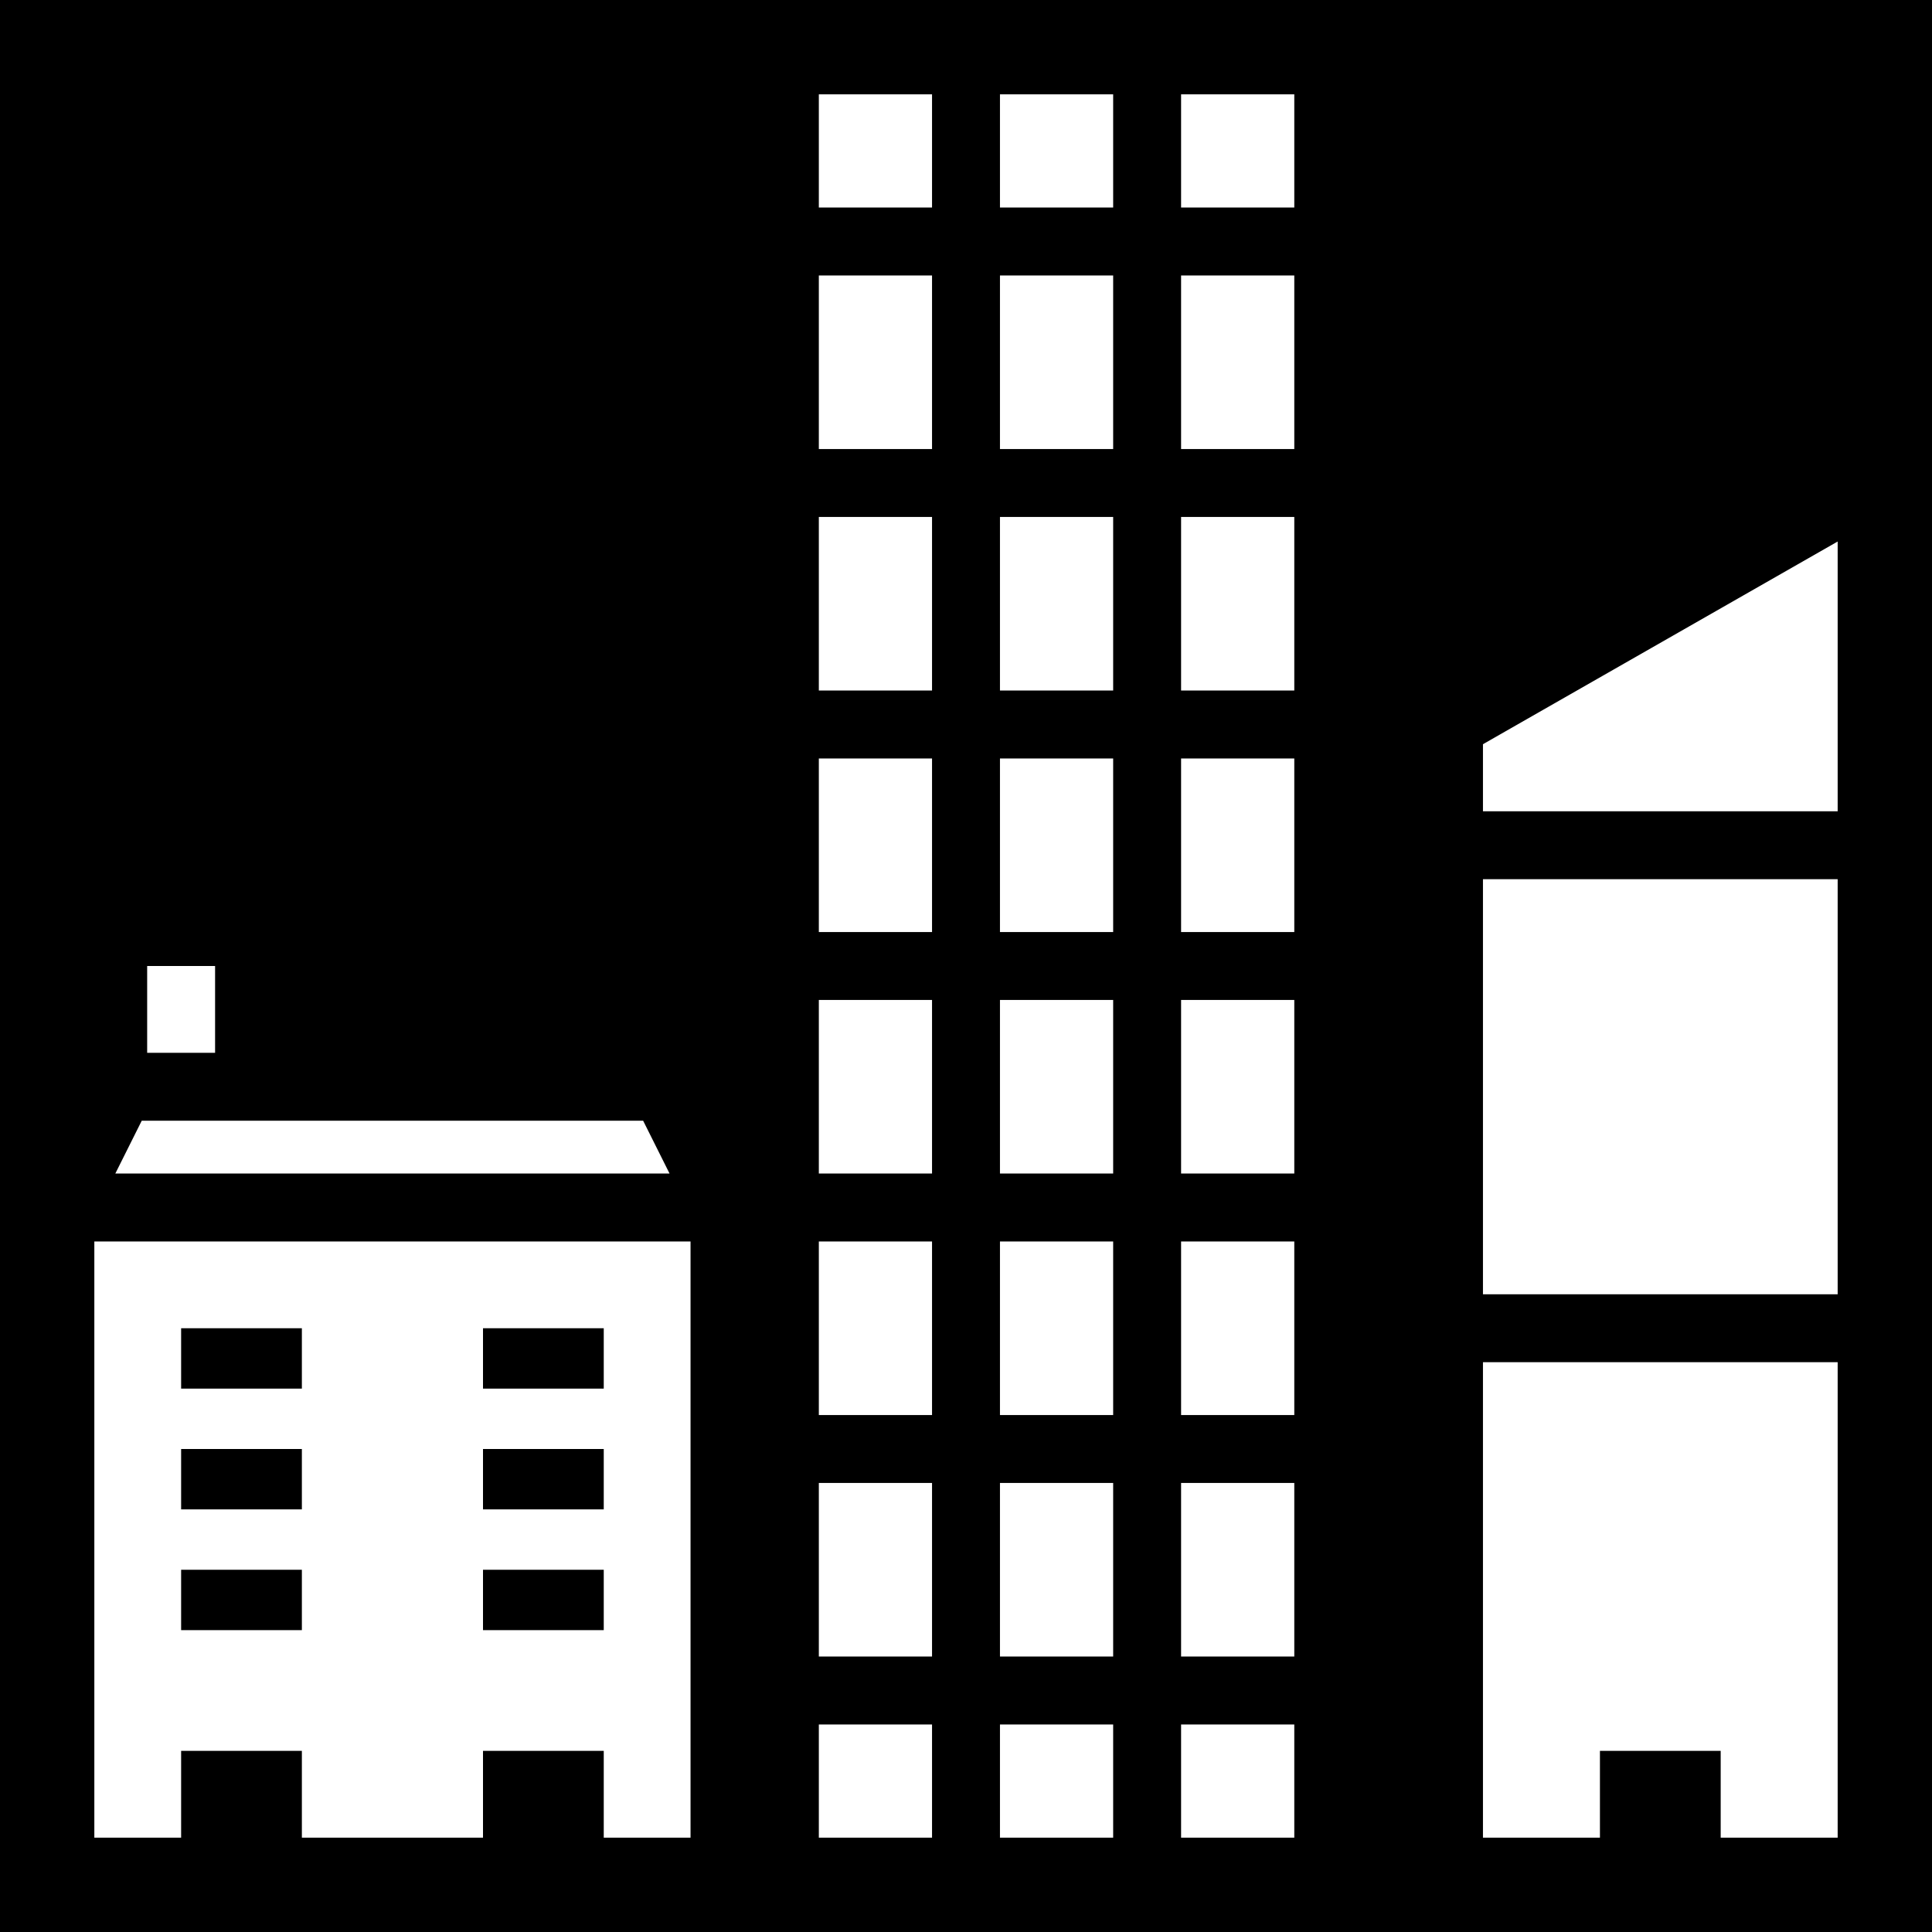
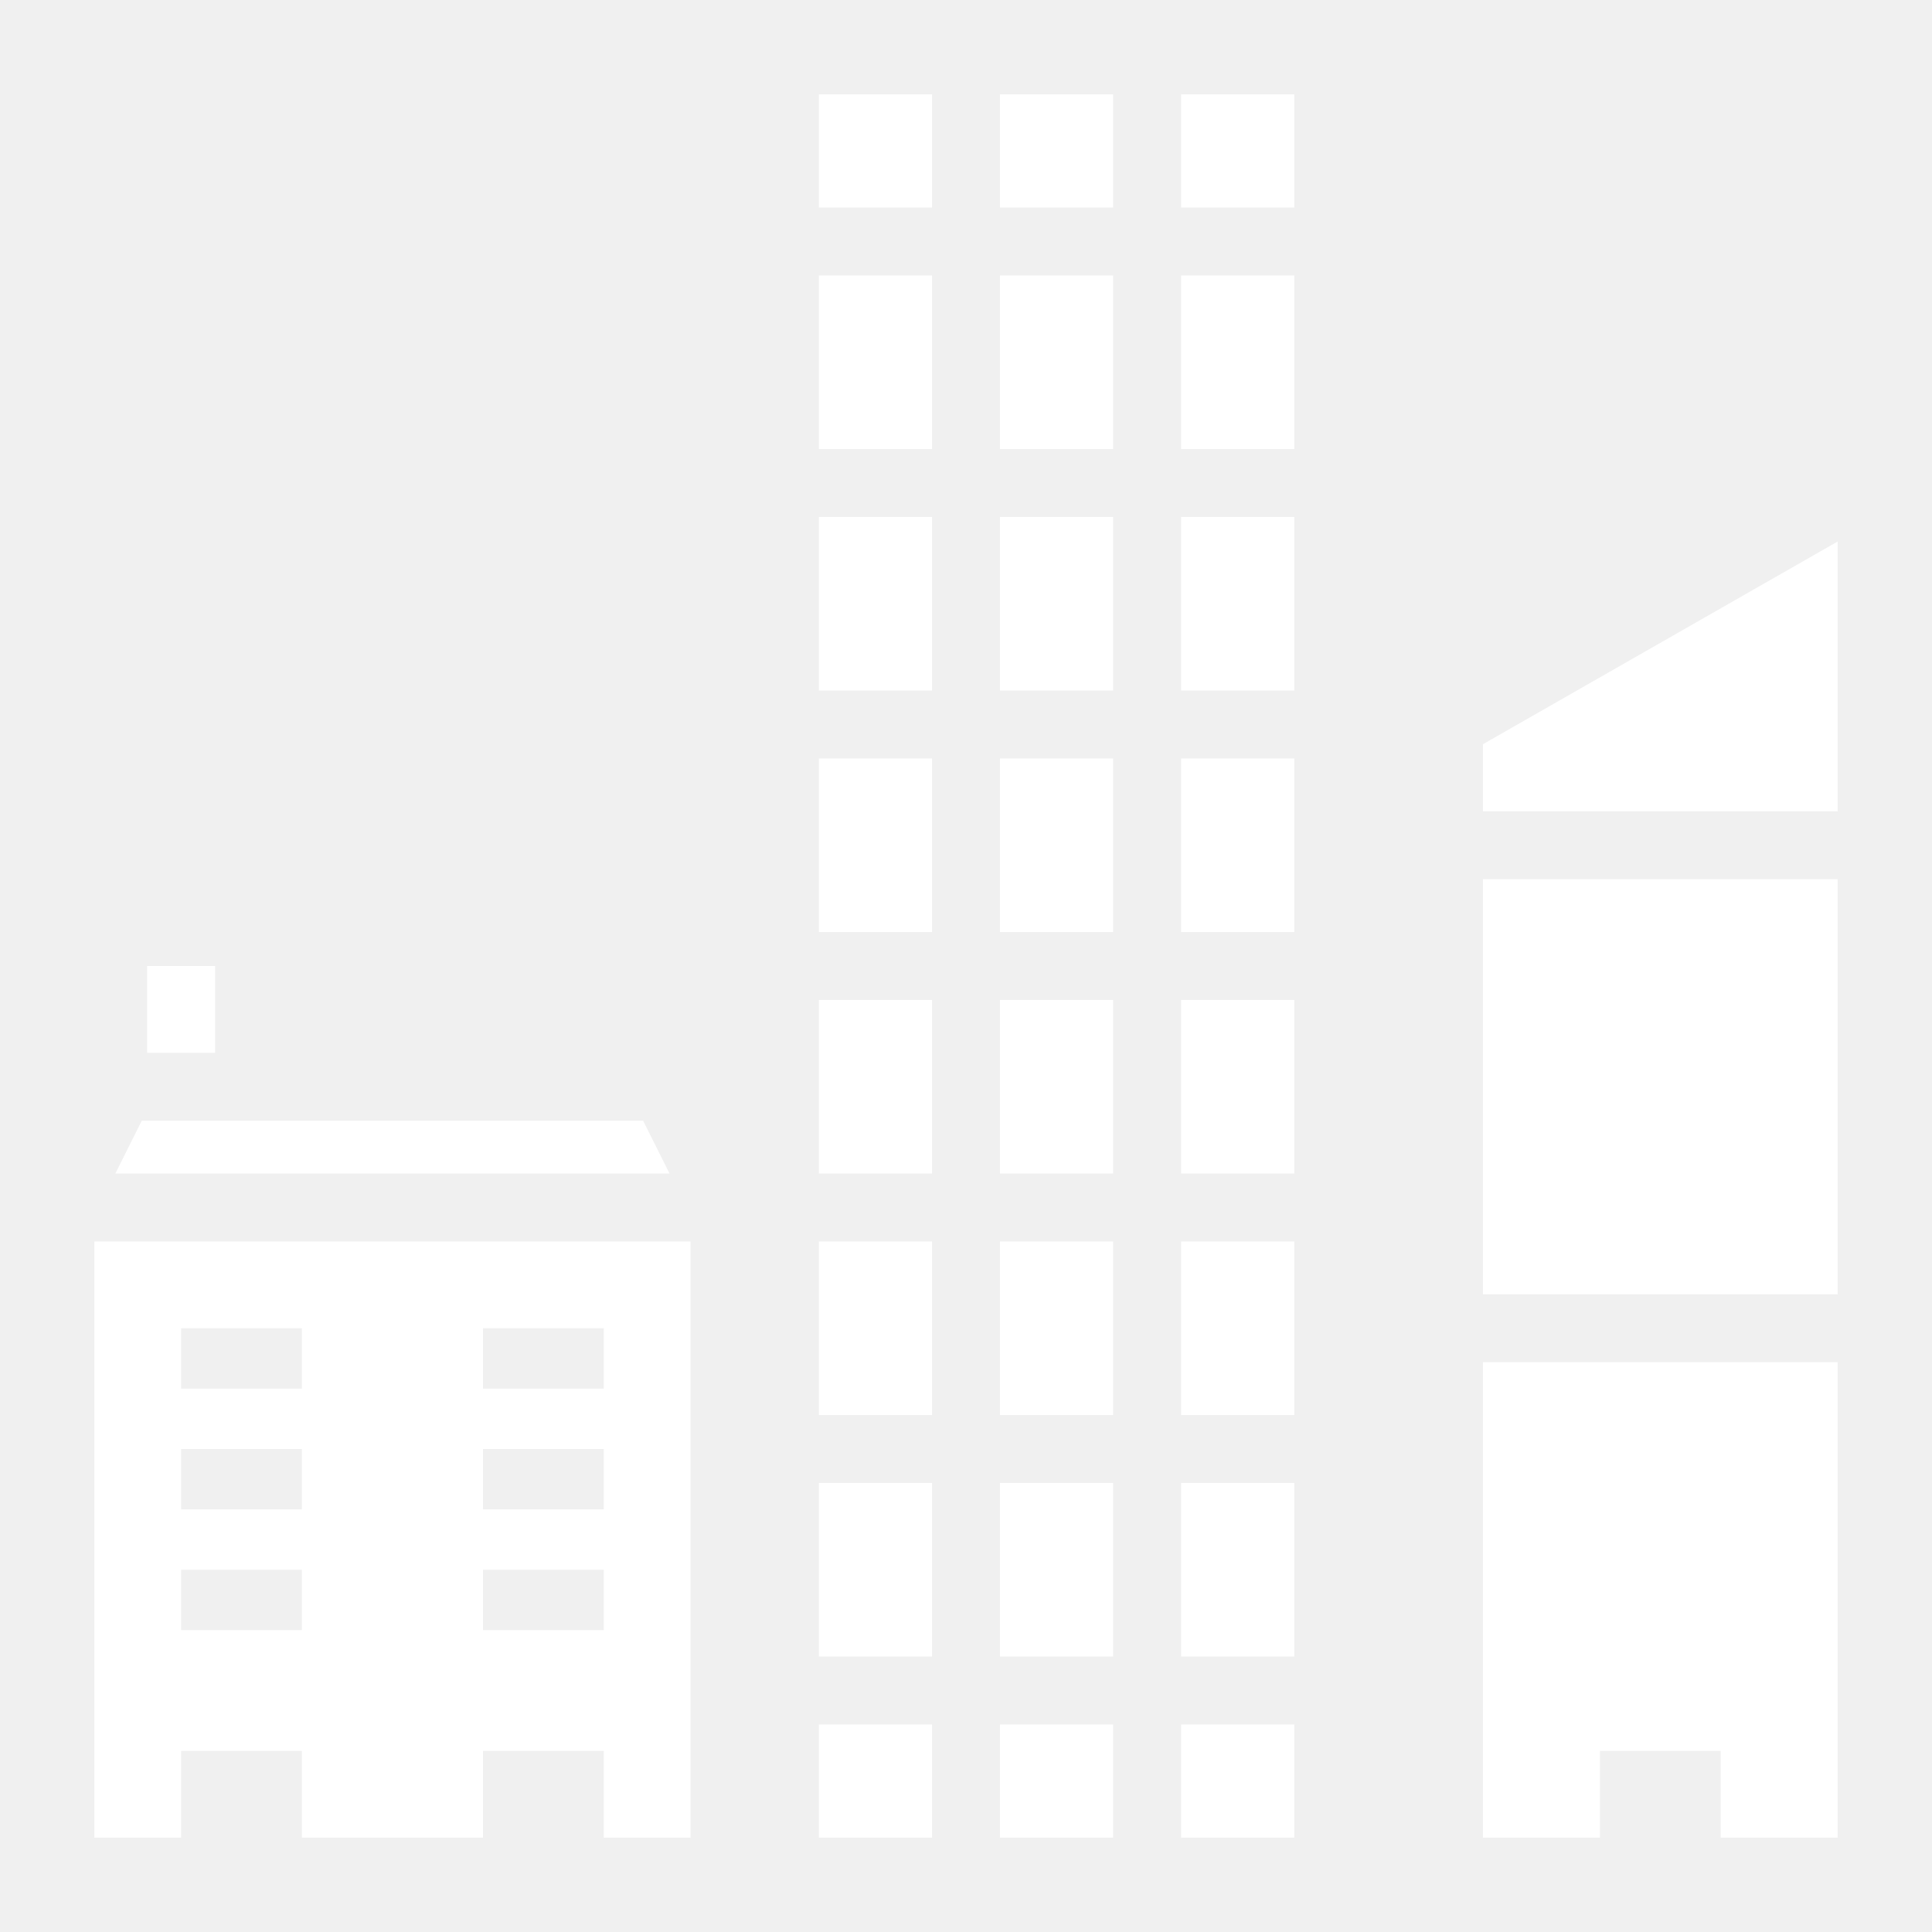
<svg xmlns="http://www.w3.org/2000/svg" style="height: 512px; width: 512px;" viewBox="0 0 512 512">
-   <path d="M0 0h512v512H0z" fill="#000" fill-opacity="1" />
  <g class="" style="" transform="translate(0,0)">
    <path d="M217 25v30h30V25h-30zm48 0v30h30V25h-30zm48 0v30h30V25h-30zm-96 48v46h30V73h-30zm48 0v46h30V73h-30zm48 0v46h30V73h-30zm-96 64v46h30v-46h-30zm48 0v46h30v-46h-30zm48 0v46h30v-46h-30zm174 6.508l-94 53.715V215h94v-71.492zM217 201v46h30v-46h-30zm48 0v46h30v-46h-30zm48 0v46h30v-46h-30zm80 32v110h94V233h-94zM39 256v23h18v-23H39zm178 9v46h30v-46h-30zm48 0v46h30v-46h-30zm48 0v46h30v-46h-30zM37.562 297l-7 14h146.875l-7-14H37.563zM25 329v158h23v-23h32v23h48v-23h32v23h23V329H25zm192 0v46h30v-46h-30zm48 0v46h30v-46h-30zm48 0v46h30v-46h-30zM48 352h32v16H48v-16zm80 0h32v16h-32v-16zm265 9v126h31v-23h32v23h31V361h-94zM48 384h32v16H48v-16zm80 0h32v16h-32v-16zm89 9v46h30v-46h-30zm48 0v46h30v-46h-30zm48 0v46h30v-46h-30zM48 416h32v16H48v-16zm80 0h32v16h-32v-16zm89 41v30h30v-30h-30zm48 0v30h30v-30h-30zm48 0v30h30v-30h-30z" fill="#fff" fill-opacity="1" />
  </g>
</svg>
